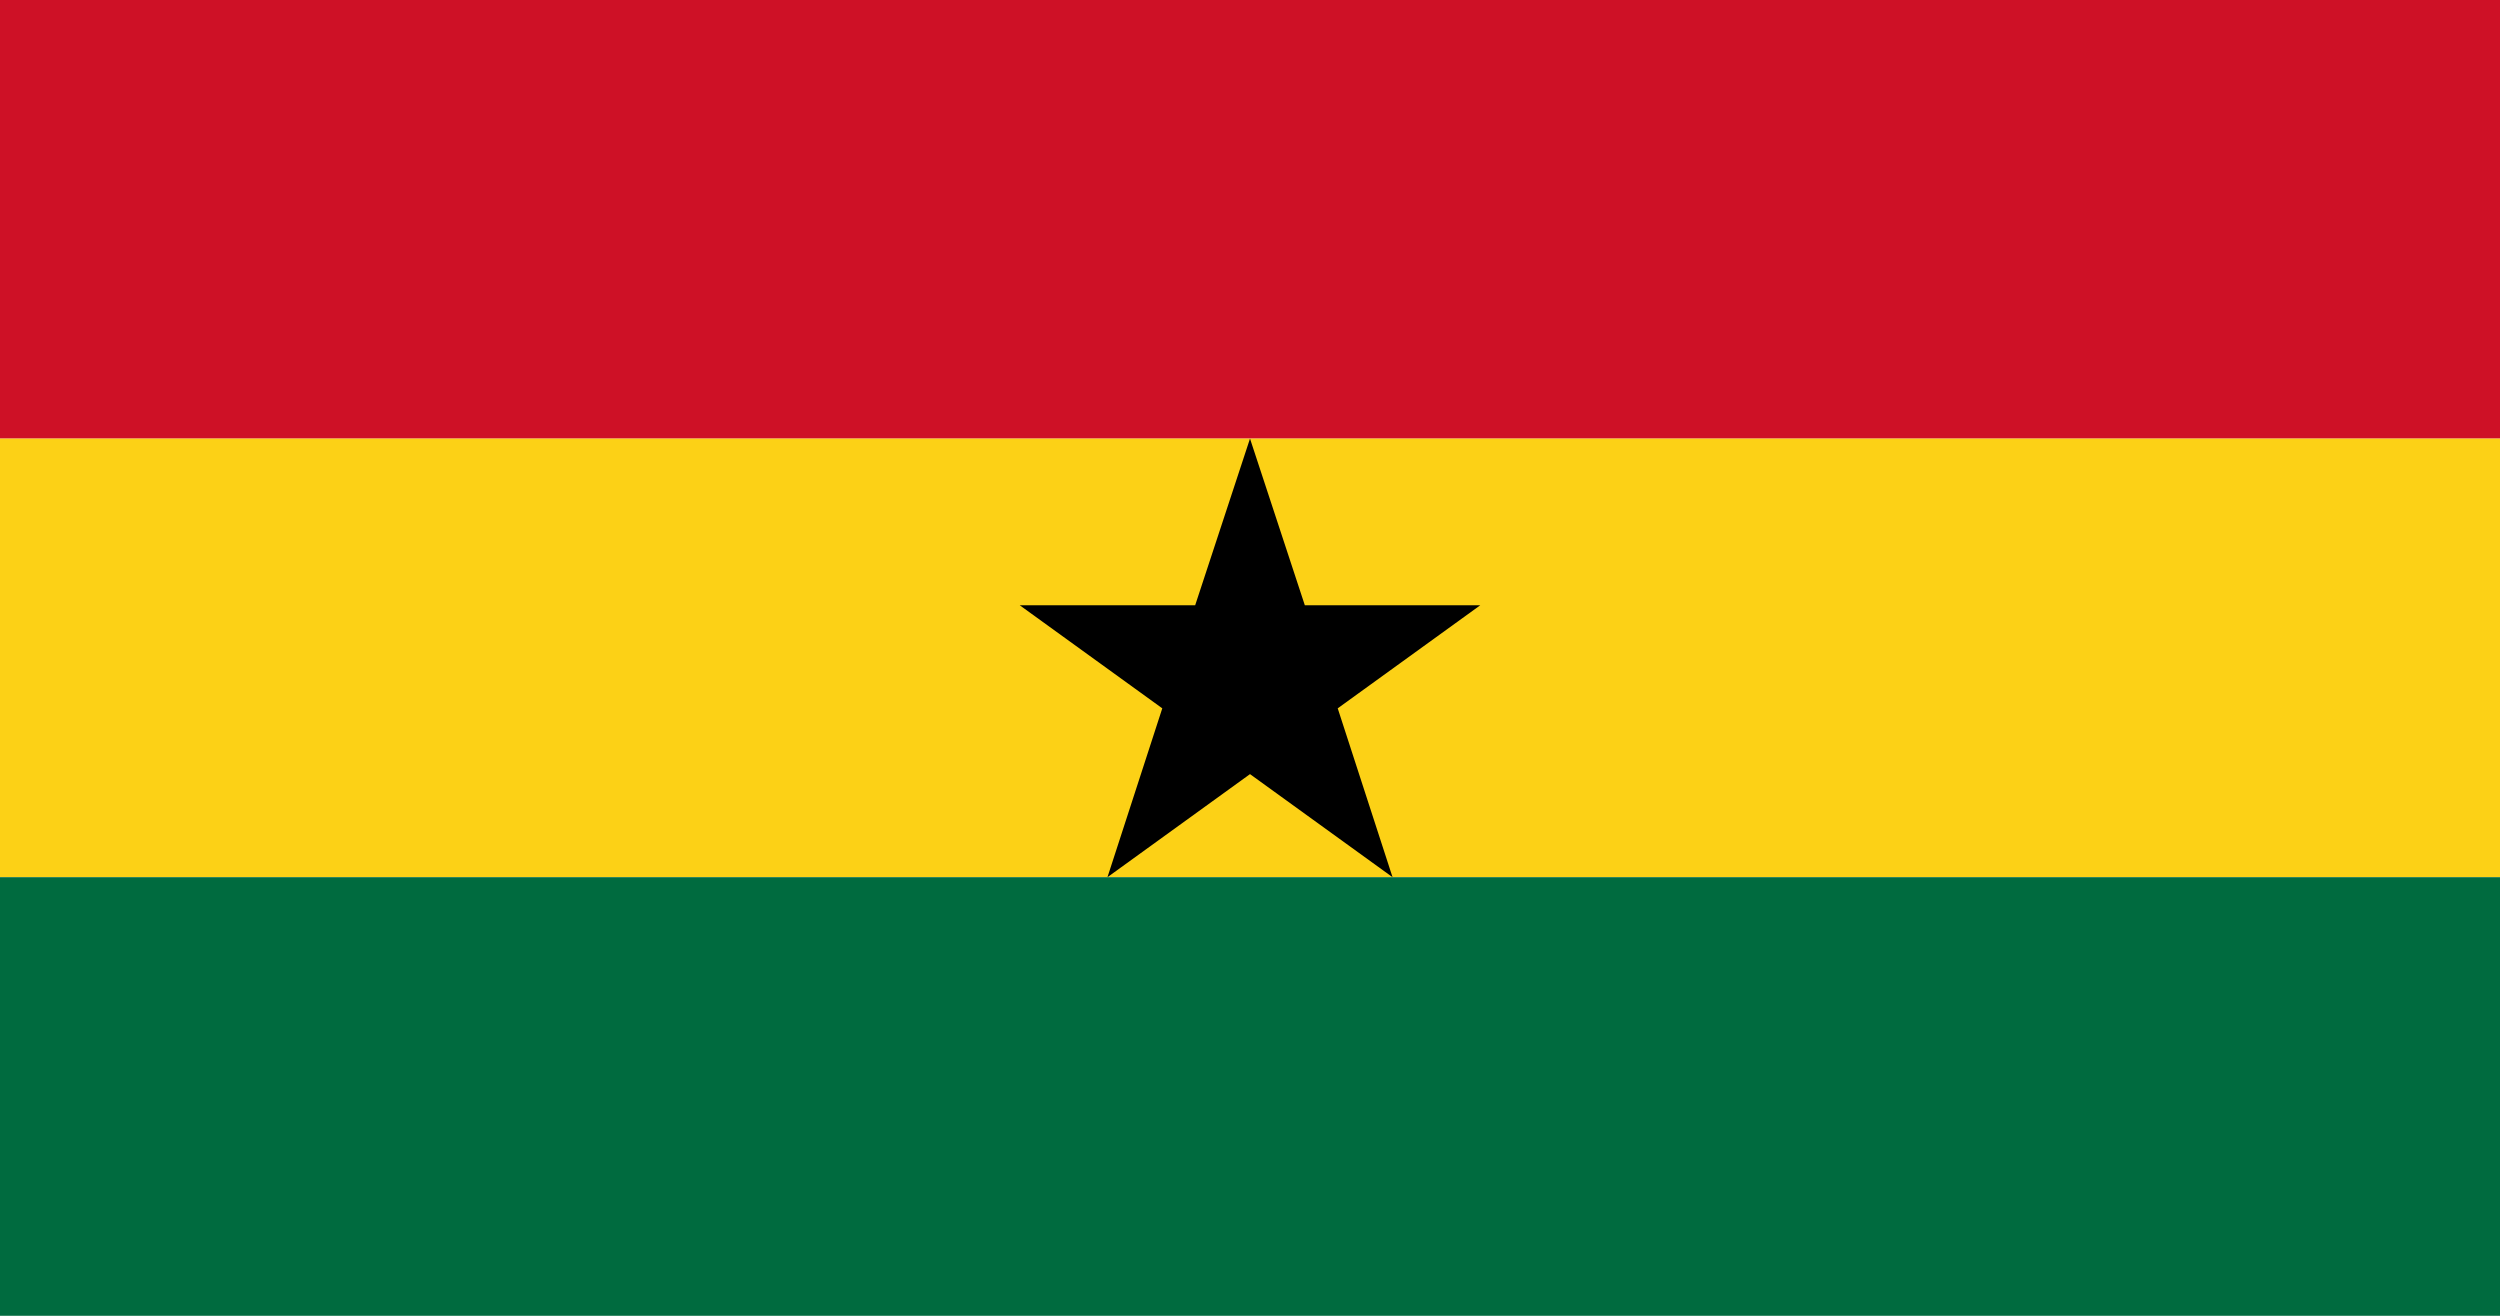
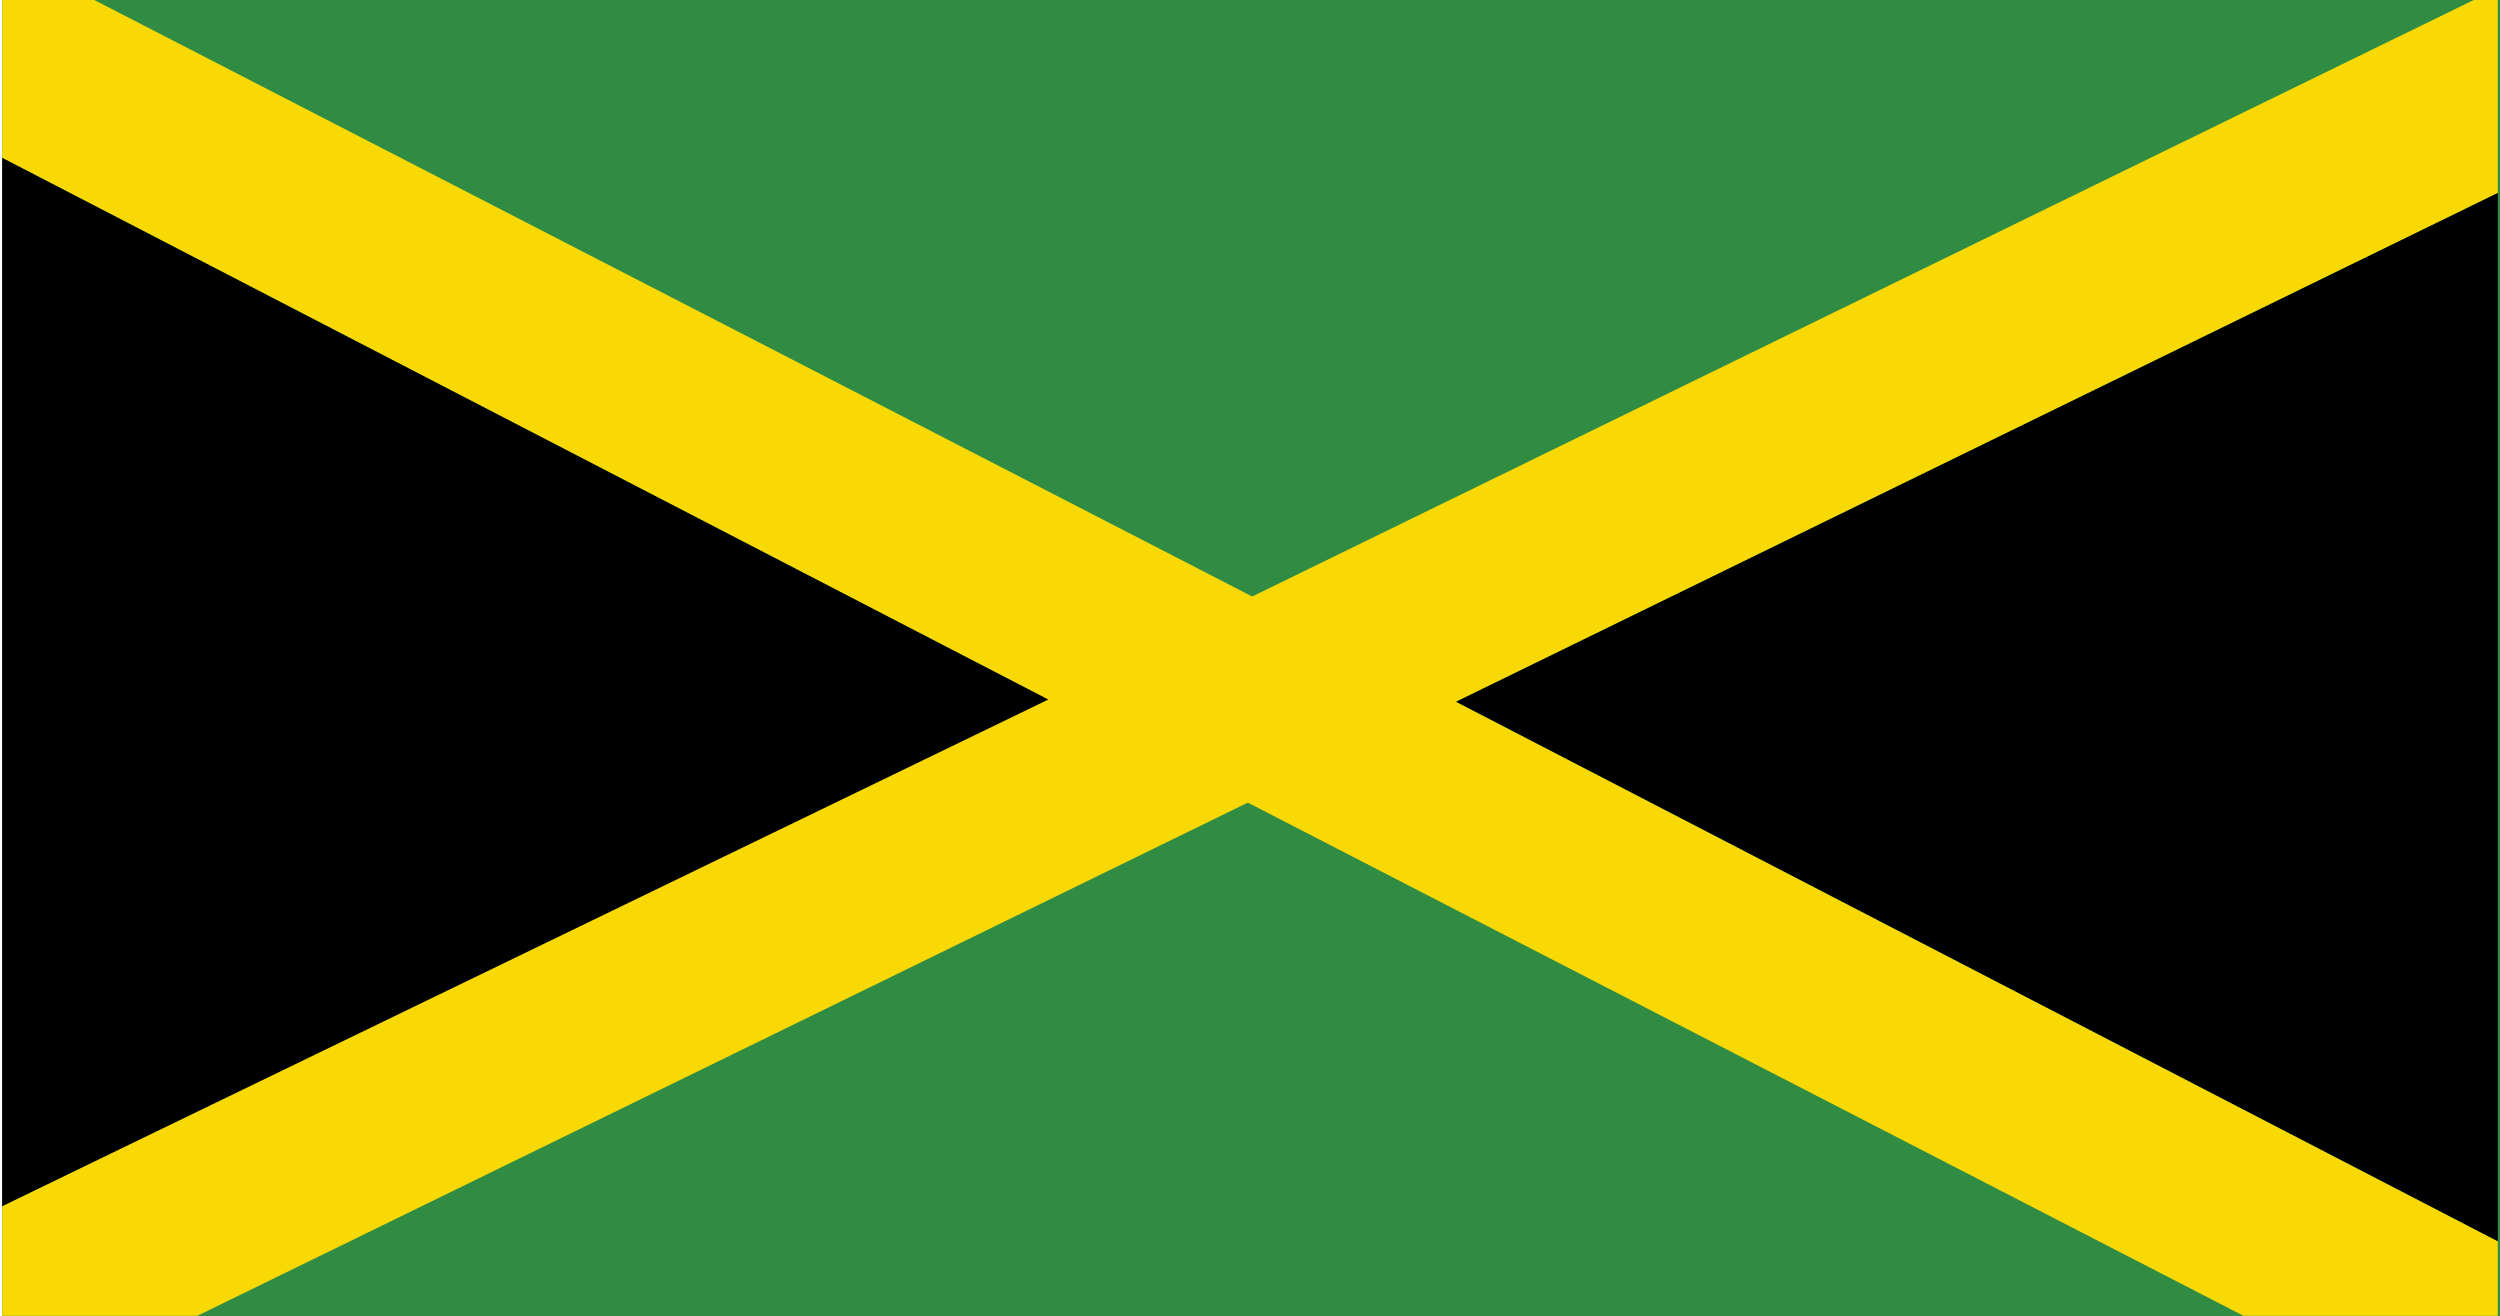
<svg xmlns="http://www.w3.org/2000/svg" version="1.1" id="Layer_1" x="0px" y="0px" viewBox="0 0 114 60" style="enable-background:new 0 0 114 60;" xml:space="preserve">
  <style type="text/css">
- 	.st0{fill-rule:evenodd;clip-rule:evenodd;fill:#CE1126;}
- 	.st1{fill-rule:evenodd;clip-rule:evenodd;fill:#FCD116;}
- 	.st2{fill-rule:evenodd;clip-rule:evenodd;fill:#006B3F;}
- 	.st3{fill-rule:evenodd;clip-rule:evenodd;}
+ 	.st0{fill:#308B43;}
+ 	.st1{fill:#F9D905;}
</style>
  <g>
+     <rect x="0.1" y="0" class="st0" width="113.9" height="60.1" />
    <g>
-       <rect y="0" class="st0" width="114" height="20" />
-       <rect y="20" class="st1" width="114" height="20" />
-       <rect y="40" class="st2" width="114" height="20" />
+       <g>
+         <polygon class="st1" points="113.9,56.6 113.9,60 102.3,60 56.9,36.6 47.8,31.9 47.6,31.8 0.1,7.2 0.1,0 4.3,0 57.1,27.2      57.1,27.2 66.4,32 113.9,56.6 113.9,56.6    " />
+         <polygon class="st1" points="113.9,0 113.9,8.8 66.6,31.9 66.4,32 56.9,36.6 9,60 0.1,60 0.1,55 32.8,39 32.8,39 47.6,31.8      57.1,27.2 57.1,27.2 112.8,0    " />
+       </g>
+       <polygon points="113.9,8.8 66.4,32 113.9,56.6   " />
+       <polygon points="0.1,7.2 0.1,55 47.8,31.9   " />
    </g>
-     <polygon class="st3" points="57,20 59.5,27.6 67.5,27.6 61,32.3 63.5,40 57,35.3 50.5,40 53,32.3 46.5,27.6 54.5,27.6  " />
  </g>
</svg>
